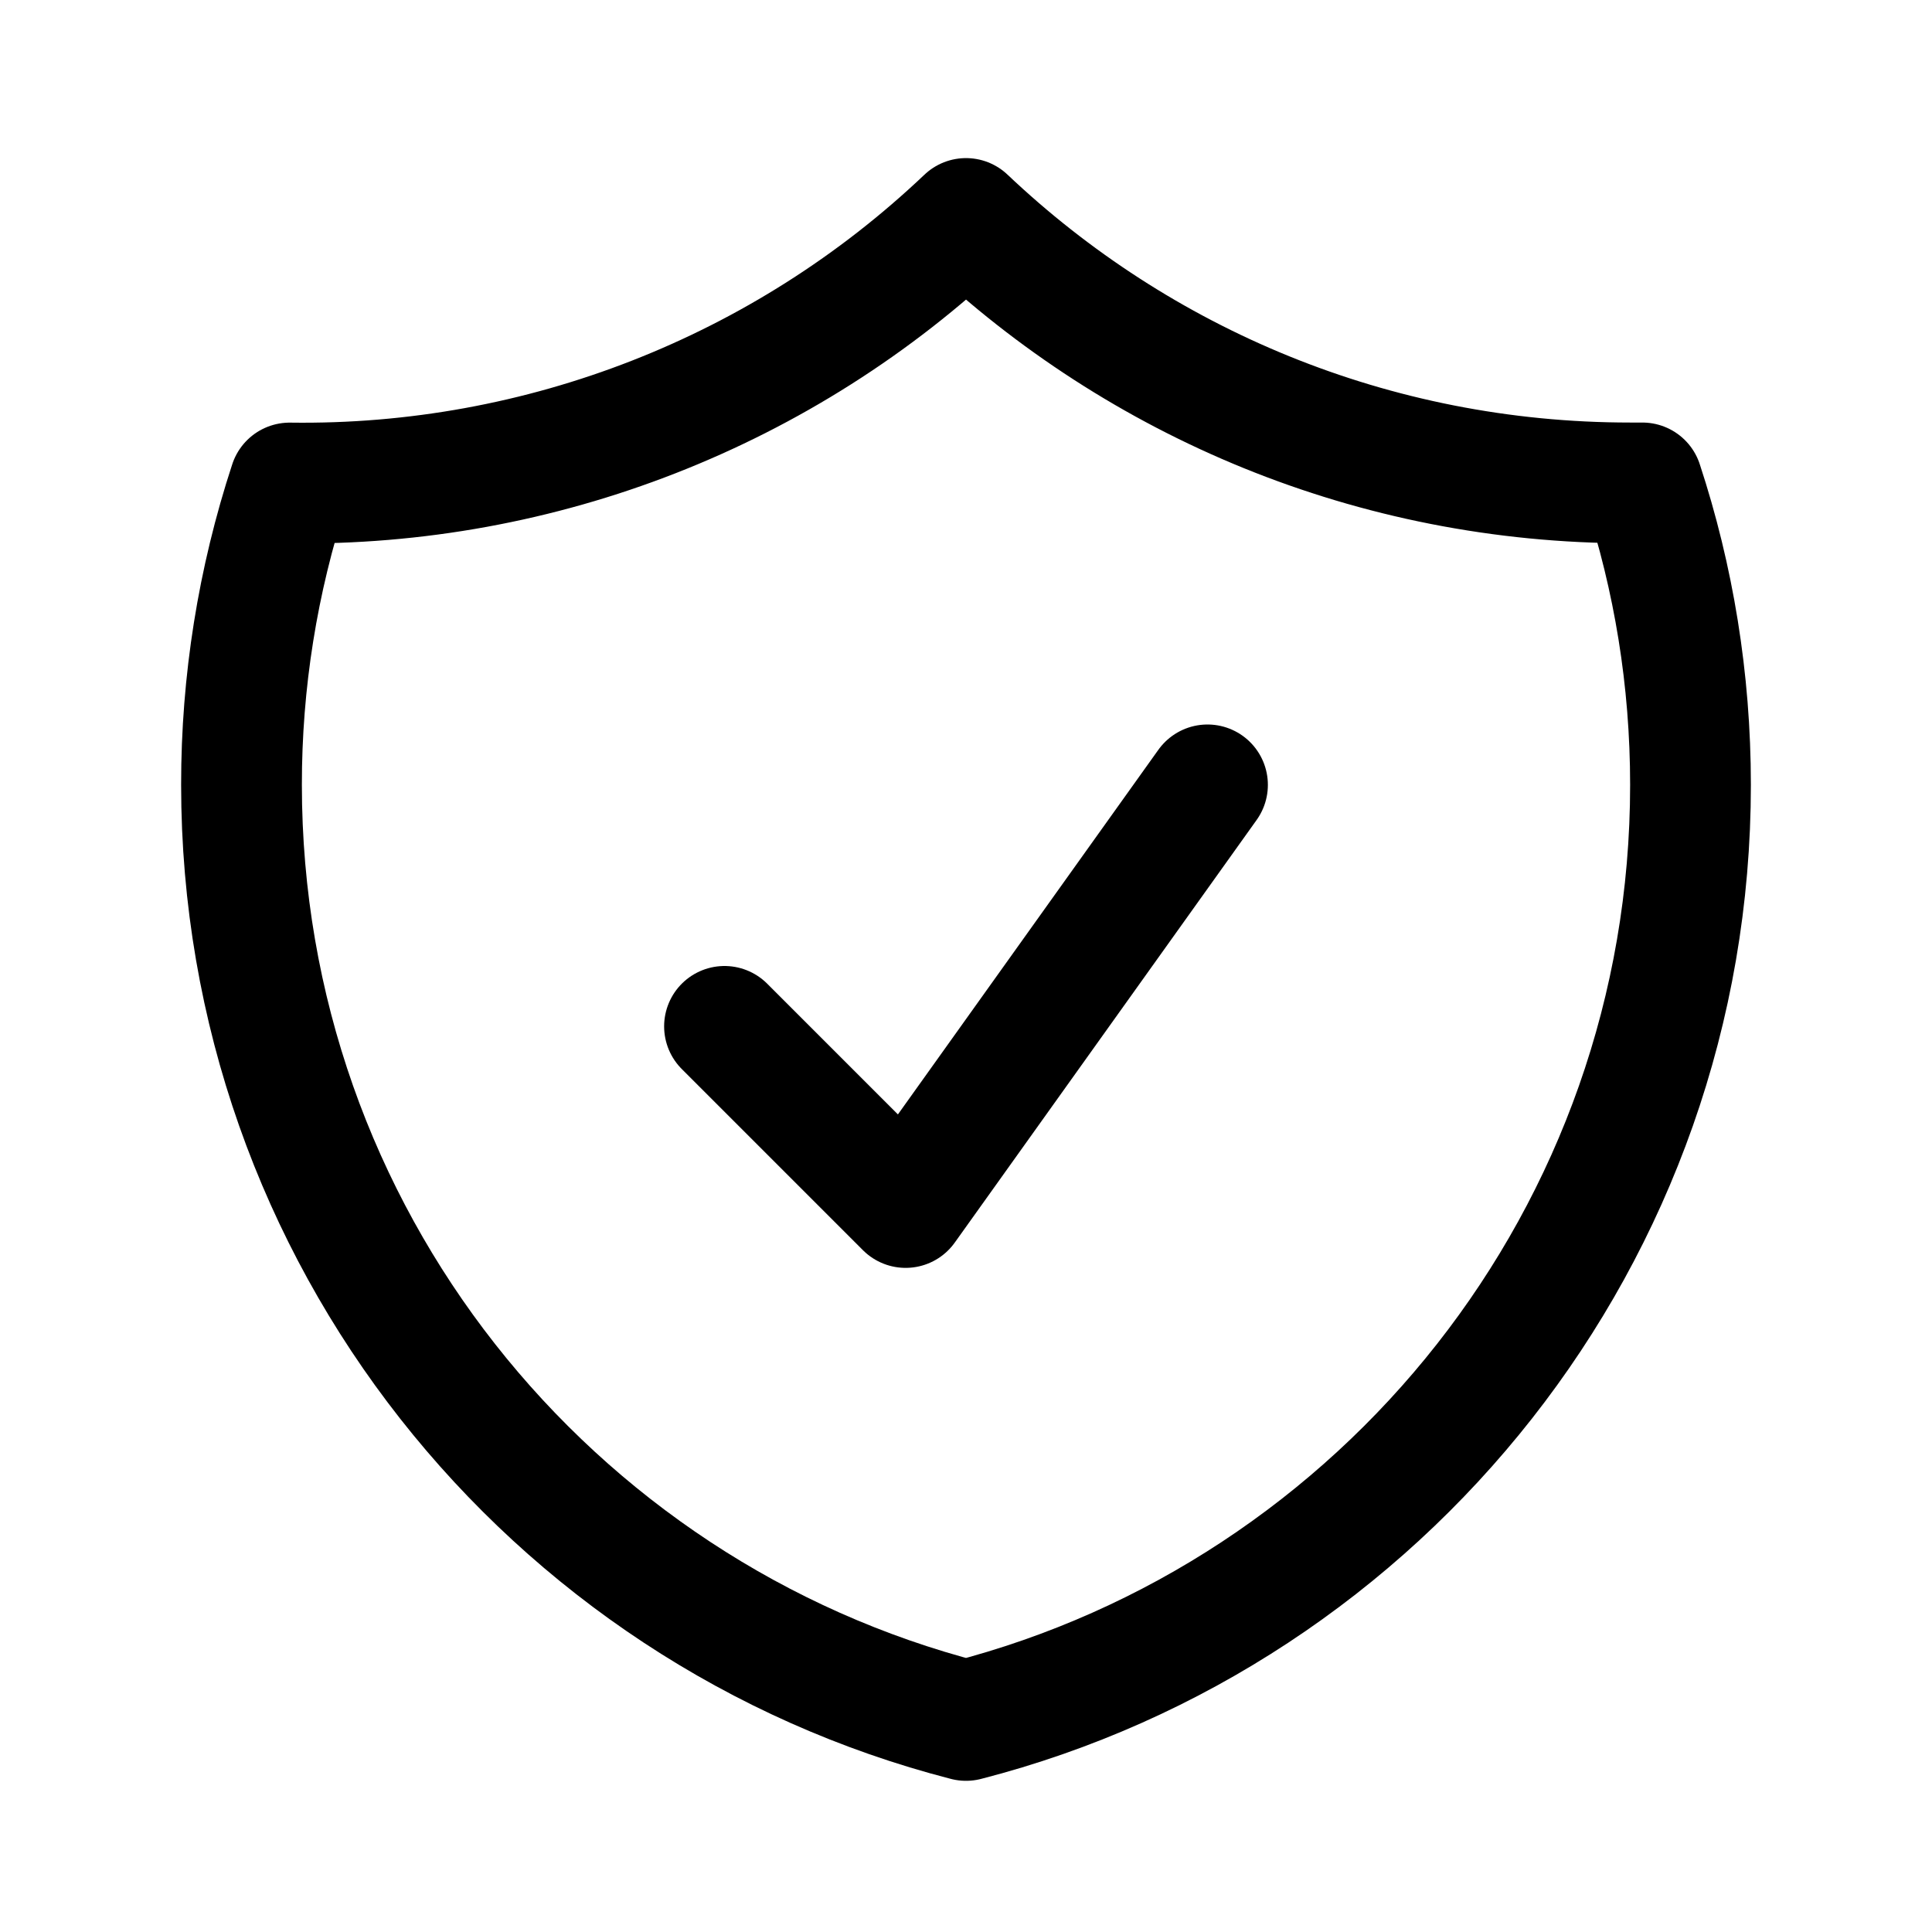
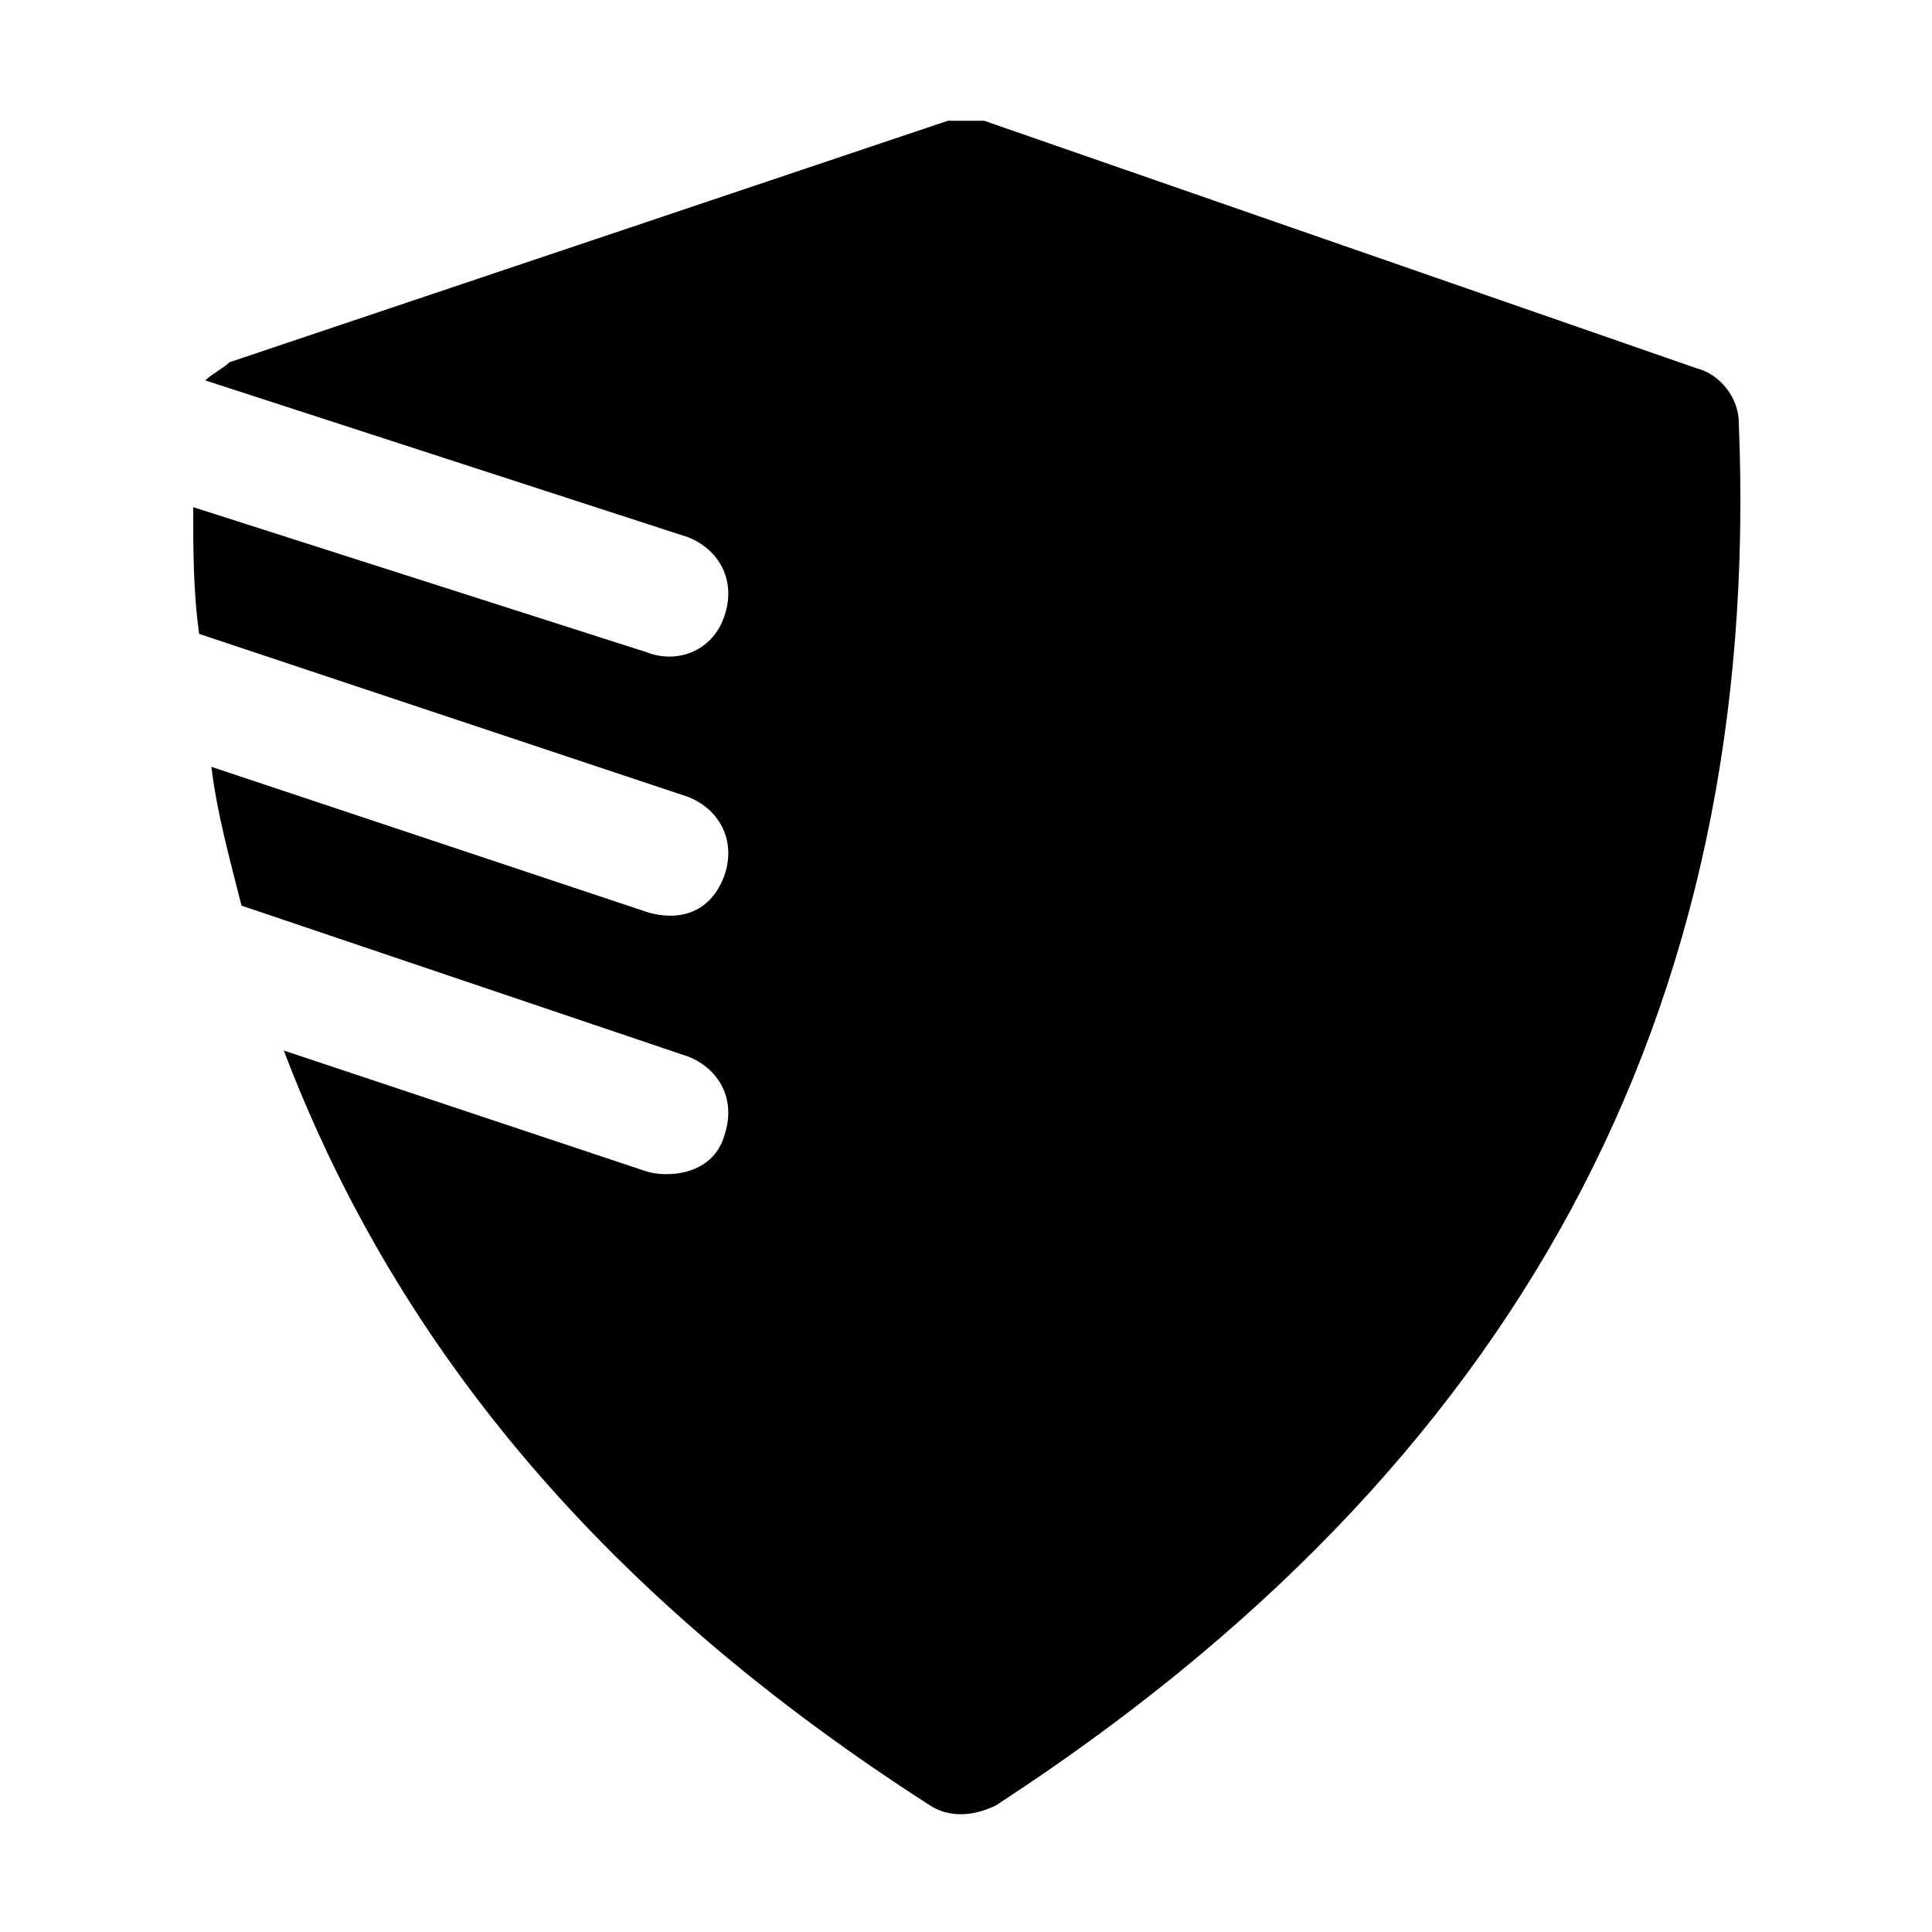
- <svg xmlns="http://www.w3.org/2000/svg" fill="none" viewBox="0 0 24 24" stroke-width="1.5" stroke="currentColor">
-   <path stroke-linecap="round" stroke-linejoin="round" d="M9 12.75L11.25 15 15 9.75m-3-7.036A11.959 11.959 0 013.598 6 11.99 11.99 0 003 9.749c0 5.592 3.824 10.29 9 11.623 5.176-1.332 9-6.03 9-11.622 0-1.31-.21-2.571-.598-3.751h-.152c-3.196 0-6.1-1.248-8.25-3.285z" />
+ <svg xmlns="http://www.w3.org/2000/svg" width="20" height="20" viewBox="0 0 20 20" fill="none">
+   <path d="M18 4.375C18 4.125 17.812 3.875 17.562 3.812L10.188 1.25H9.812L2.375 3.75C2.312 3.812 2.188 3.875 2.125 3.938L7.125 5.562C7.438 5.688 7.625 6 7.5 6.375C7.375 6.75 7 6.875 6.688 6.75L2 5.25C2 5.688 2 6.125 2.062 6.562L7.125 8.25C7.438 8.375 7.625 8.688 7.5 9.062C7.312 9.562 6.875 9.5 6.688 9.438L2.188 7.938C2.25 8.438 2.375 8.875 2.5 9.375L7.125 10.938C7.438 11.062 7.625 11.375 7.5 11.75C7.375 12.188 6.875 12.188 6.688 12.125L2.938 10.875C4.125 14 6.312 16.562 9.625 18.688C9.812 18.812 10.062 18.812 10.312 18.688C15.688 15.188 18.25 10.5 18 4.375Z" fill="black" />
</svg>
